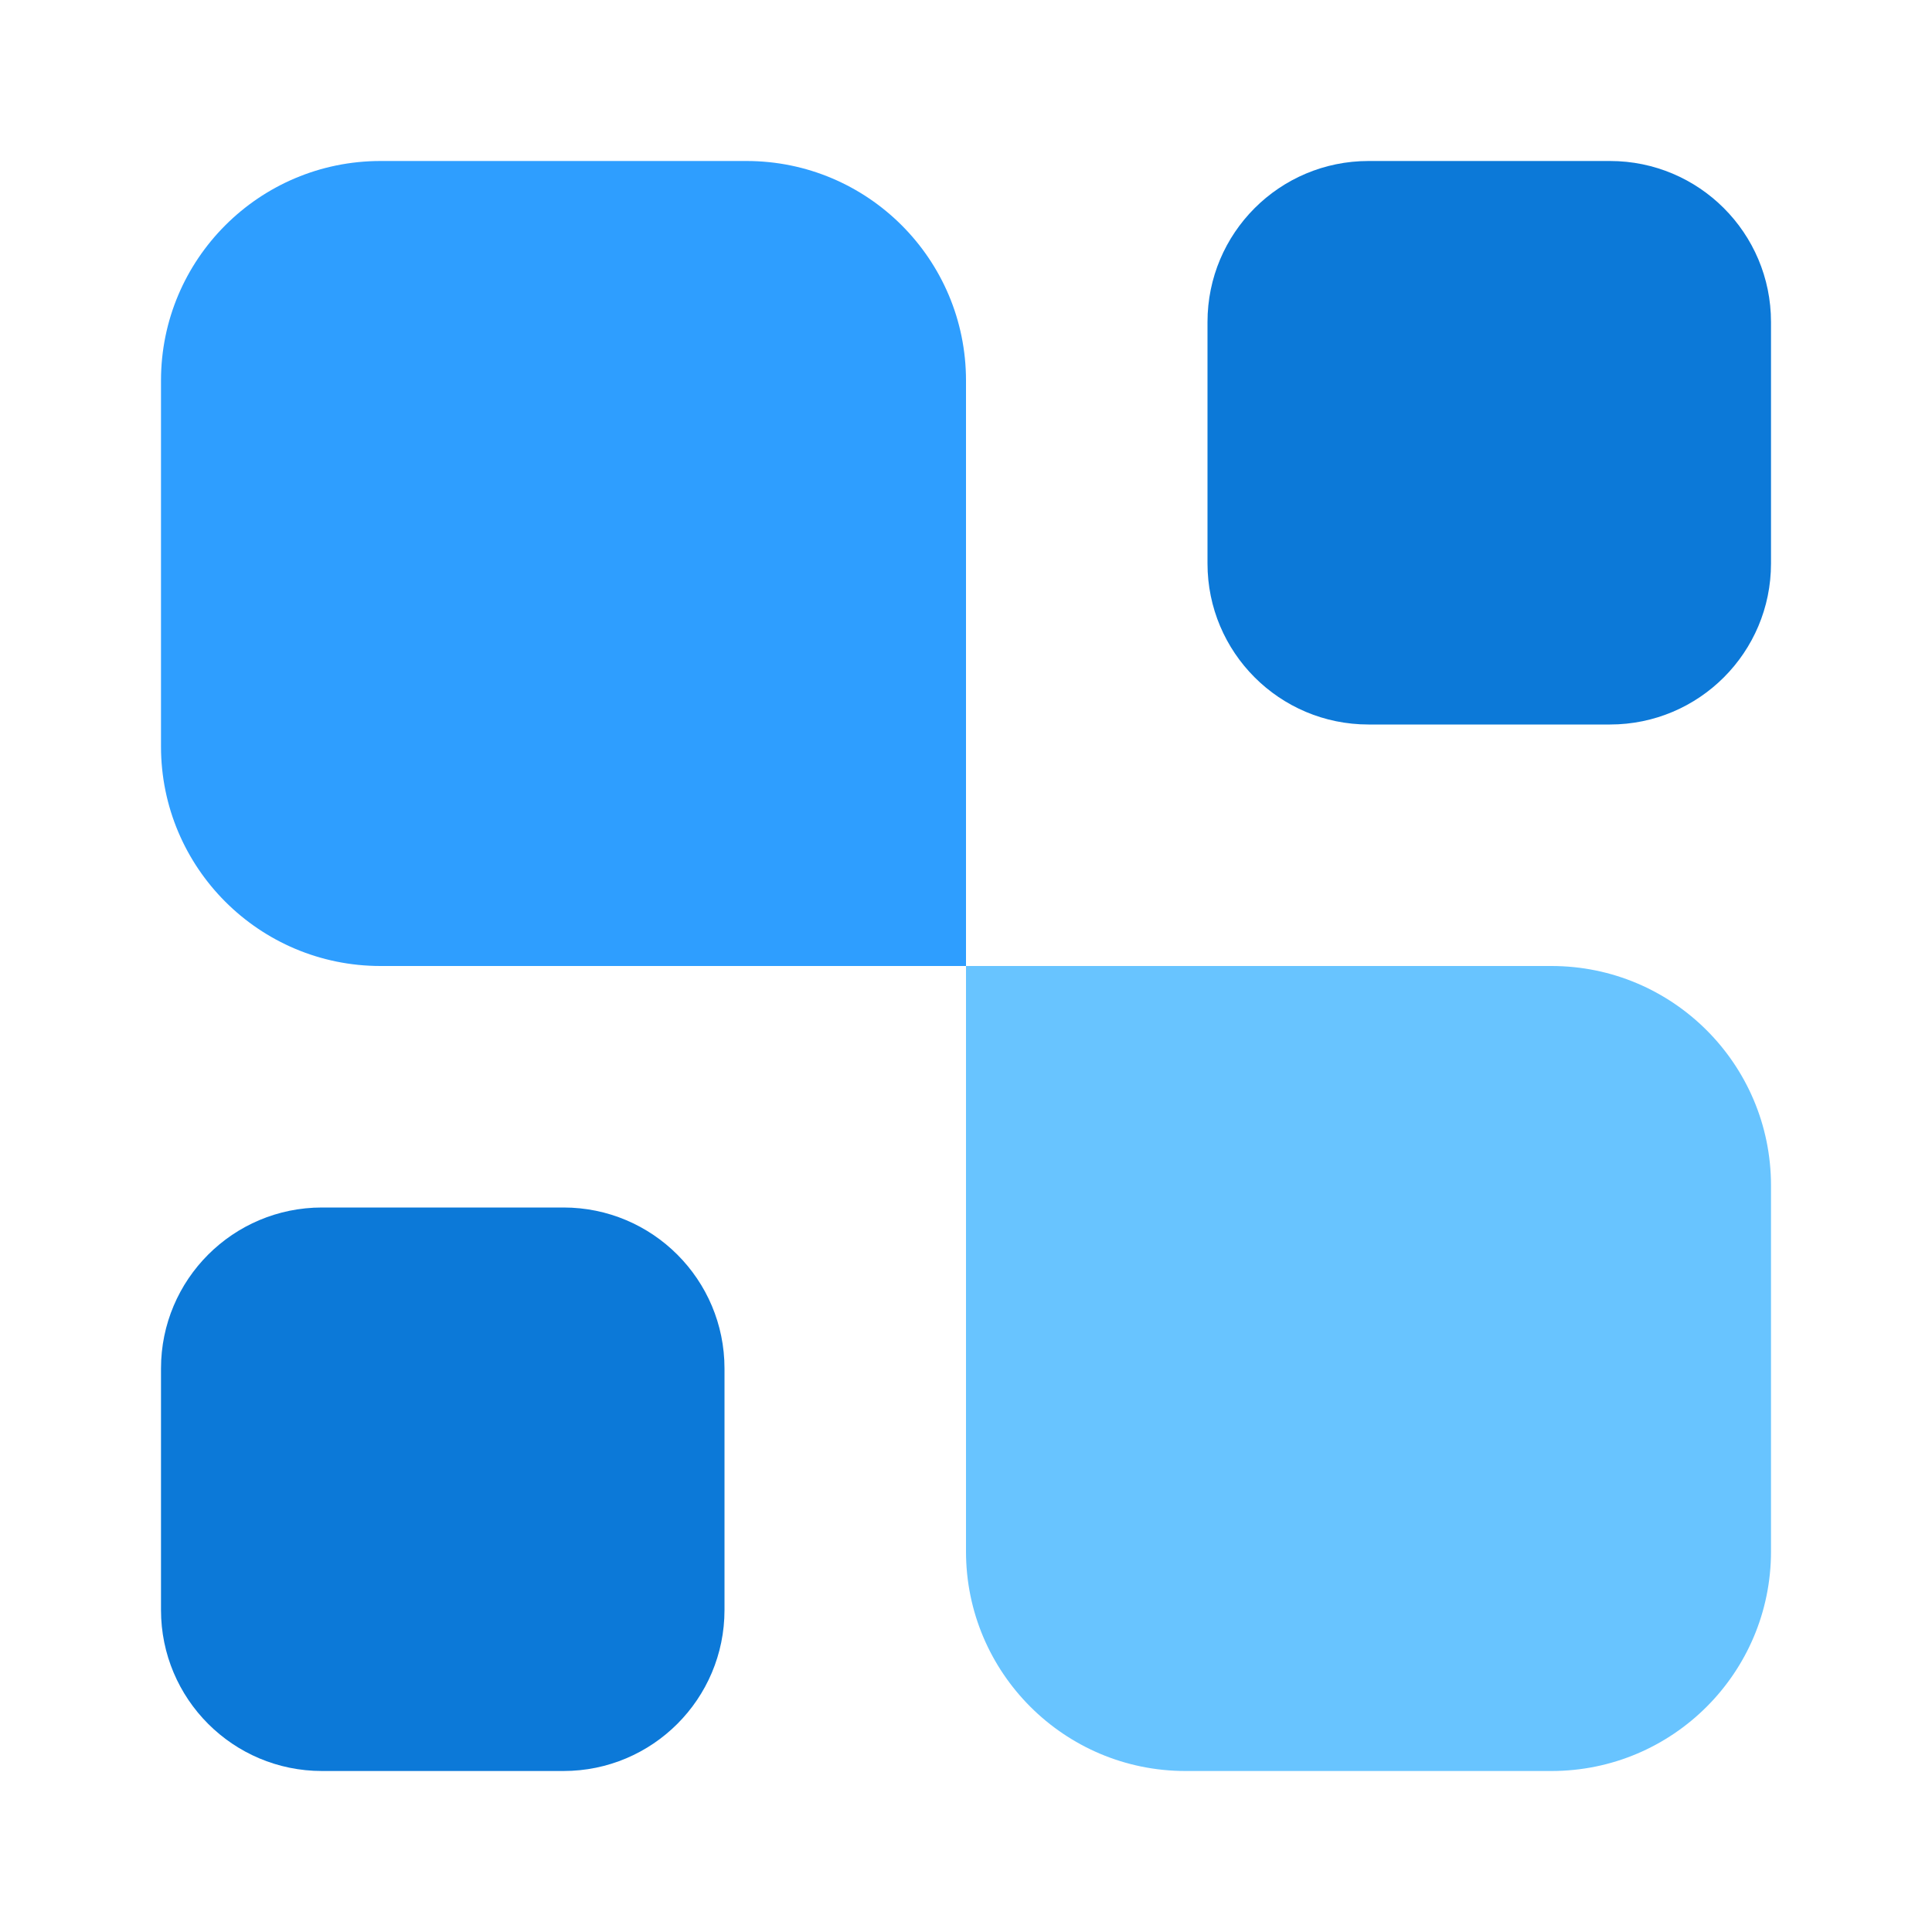
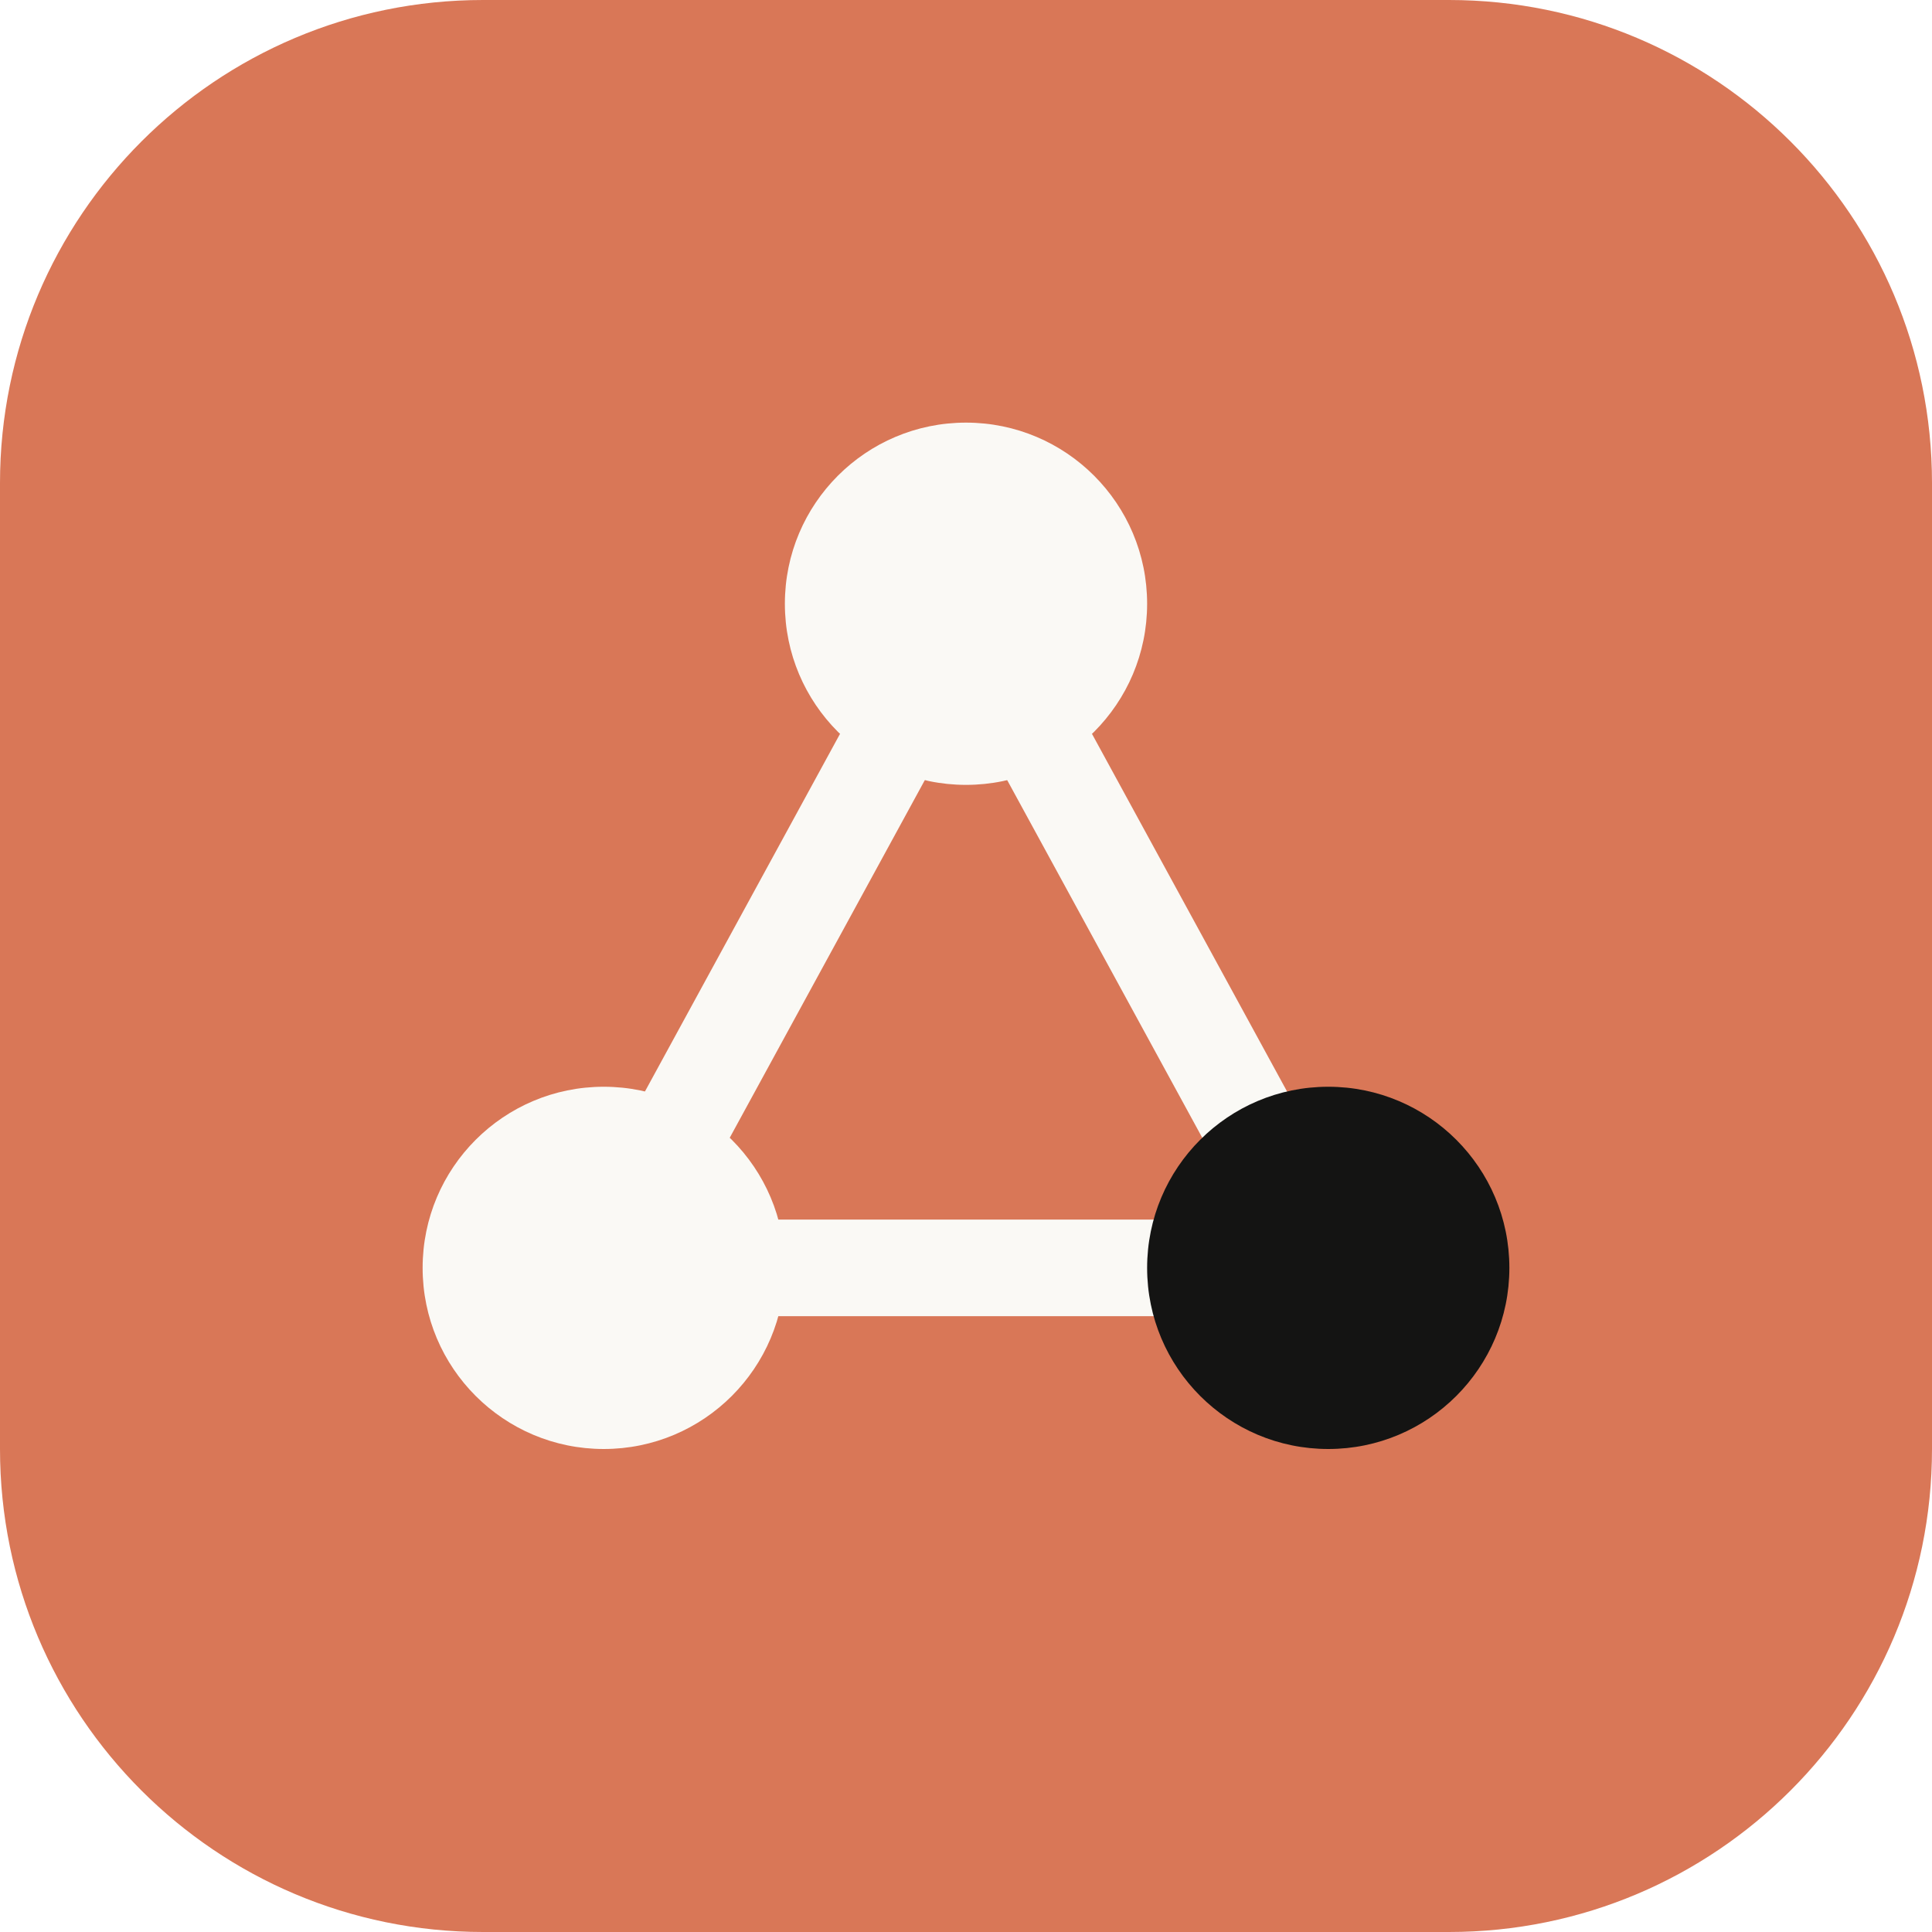
- <svg xmlns="http://www.w3.org/2000/svg" width="24" height="24" viewBox="0 0 24 24" fill="none">
-   <path d="M22 19.273C22 20.779 20.779 22 19.273 22H14.727C13.221 22 12 20.779 12 19.273V12H19.273C20.779 12 22 13.221 22 14.727V19.273Z" fill="#68C4FF" />
-   <path d="M20 2C21.105 2 22 2.895 22 4V7C22 8.105 21.105 9 20 9H17C15.895 9 15 8.105 15 7V4C15 2.895 15.895 2 17 2H20Z" fill="#0C79D8" />
-   <path d="M7 15C8.105 15 9 15.895 9 17V20C9 21.105 8.105 22 7 22H4C2.895 22 2 21.105 2 20V17C2 15.895 2.895 15 4 15H7Z" fill="#0C79D8" />
-   <path d="M12 12H4.727C3.221 12 2 10.779 2 9.273V4.727C2 3.221 3.221 2 4.727 2H9.273C10.779 2 12 3.221 12 4.727V12Z" fill="#2E9EFF" />
+ <svg xmlns="http://www.w3.org/2000/svg" width="32" height="32" viewBox="0 0 32 32" fill="none">
+   <rect width="32" height="32" rx="8" fill="#D97757" />
+   <path d="M10 21L16 10L22 21Z" stroke="#FAF9F5" stroke-width="1.6" stroke-linejoin="round" />
+   <circle cx="16" cy="10" r="3" fill="#FAF9F5" />
+   <circle cx="10" cy="21" r="3" fill="#FAF9F5" />
+   <circle cx="22" cy="21" r="3" fill="#141413" />
</svg>
